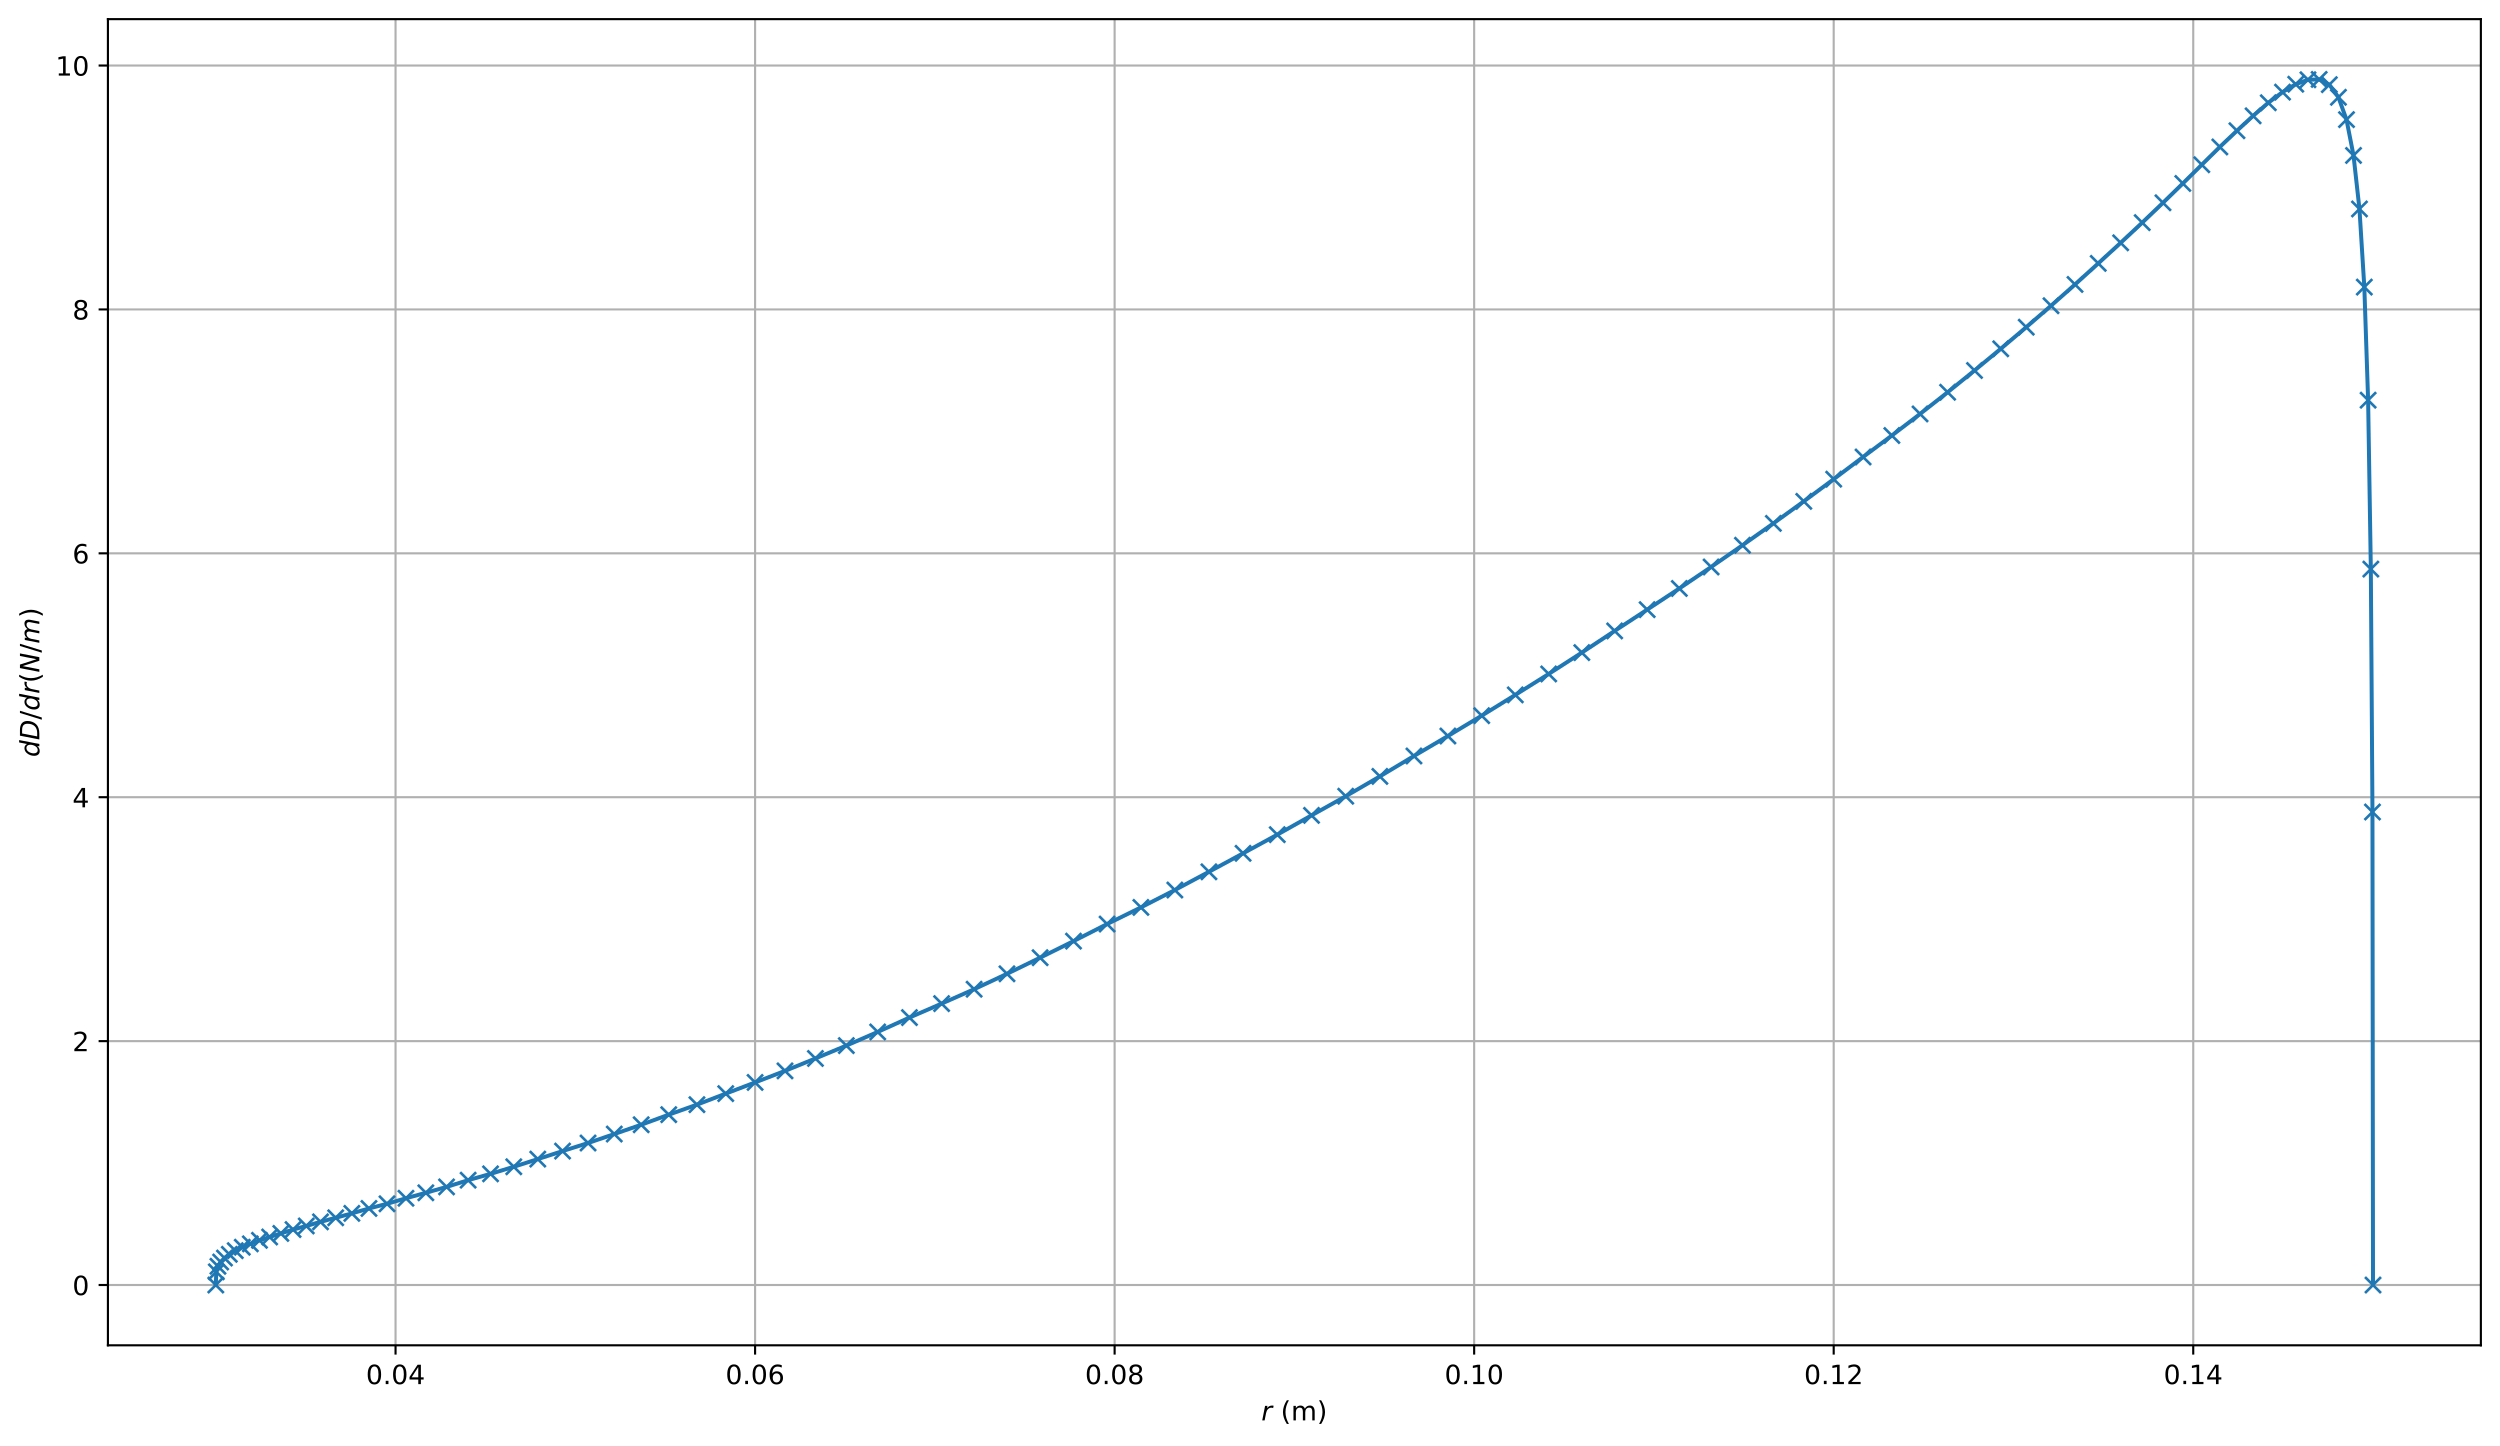
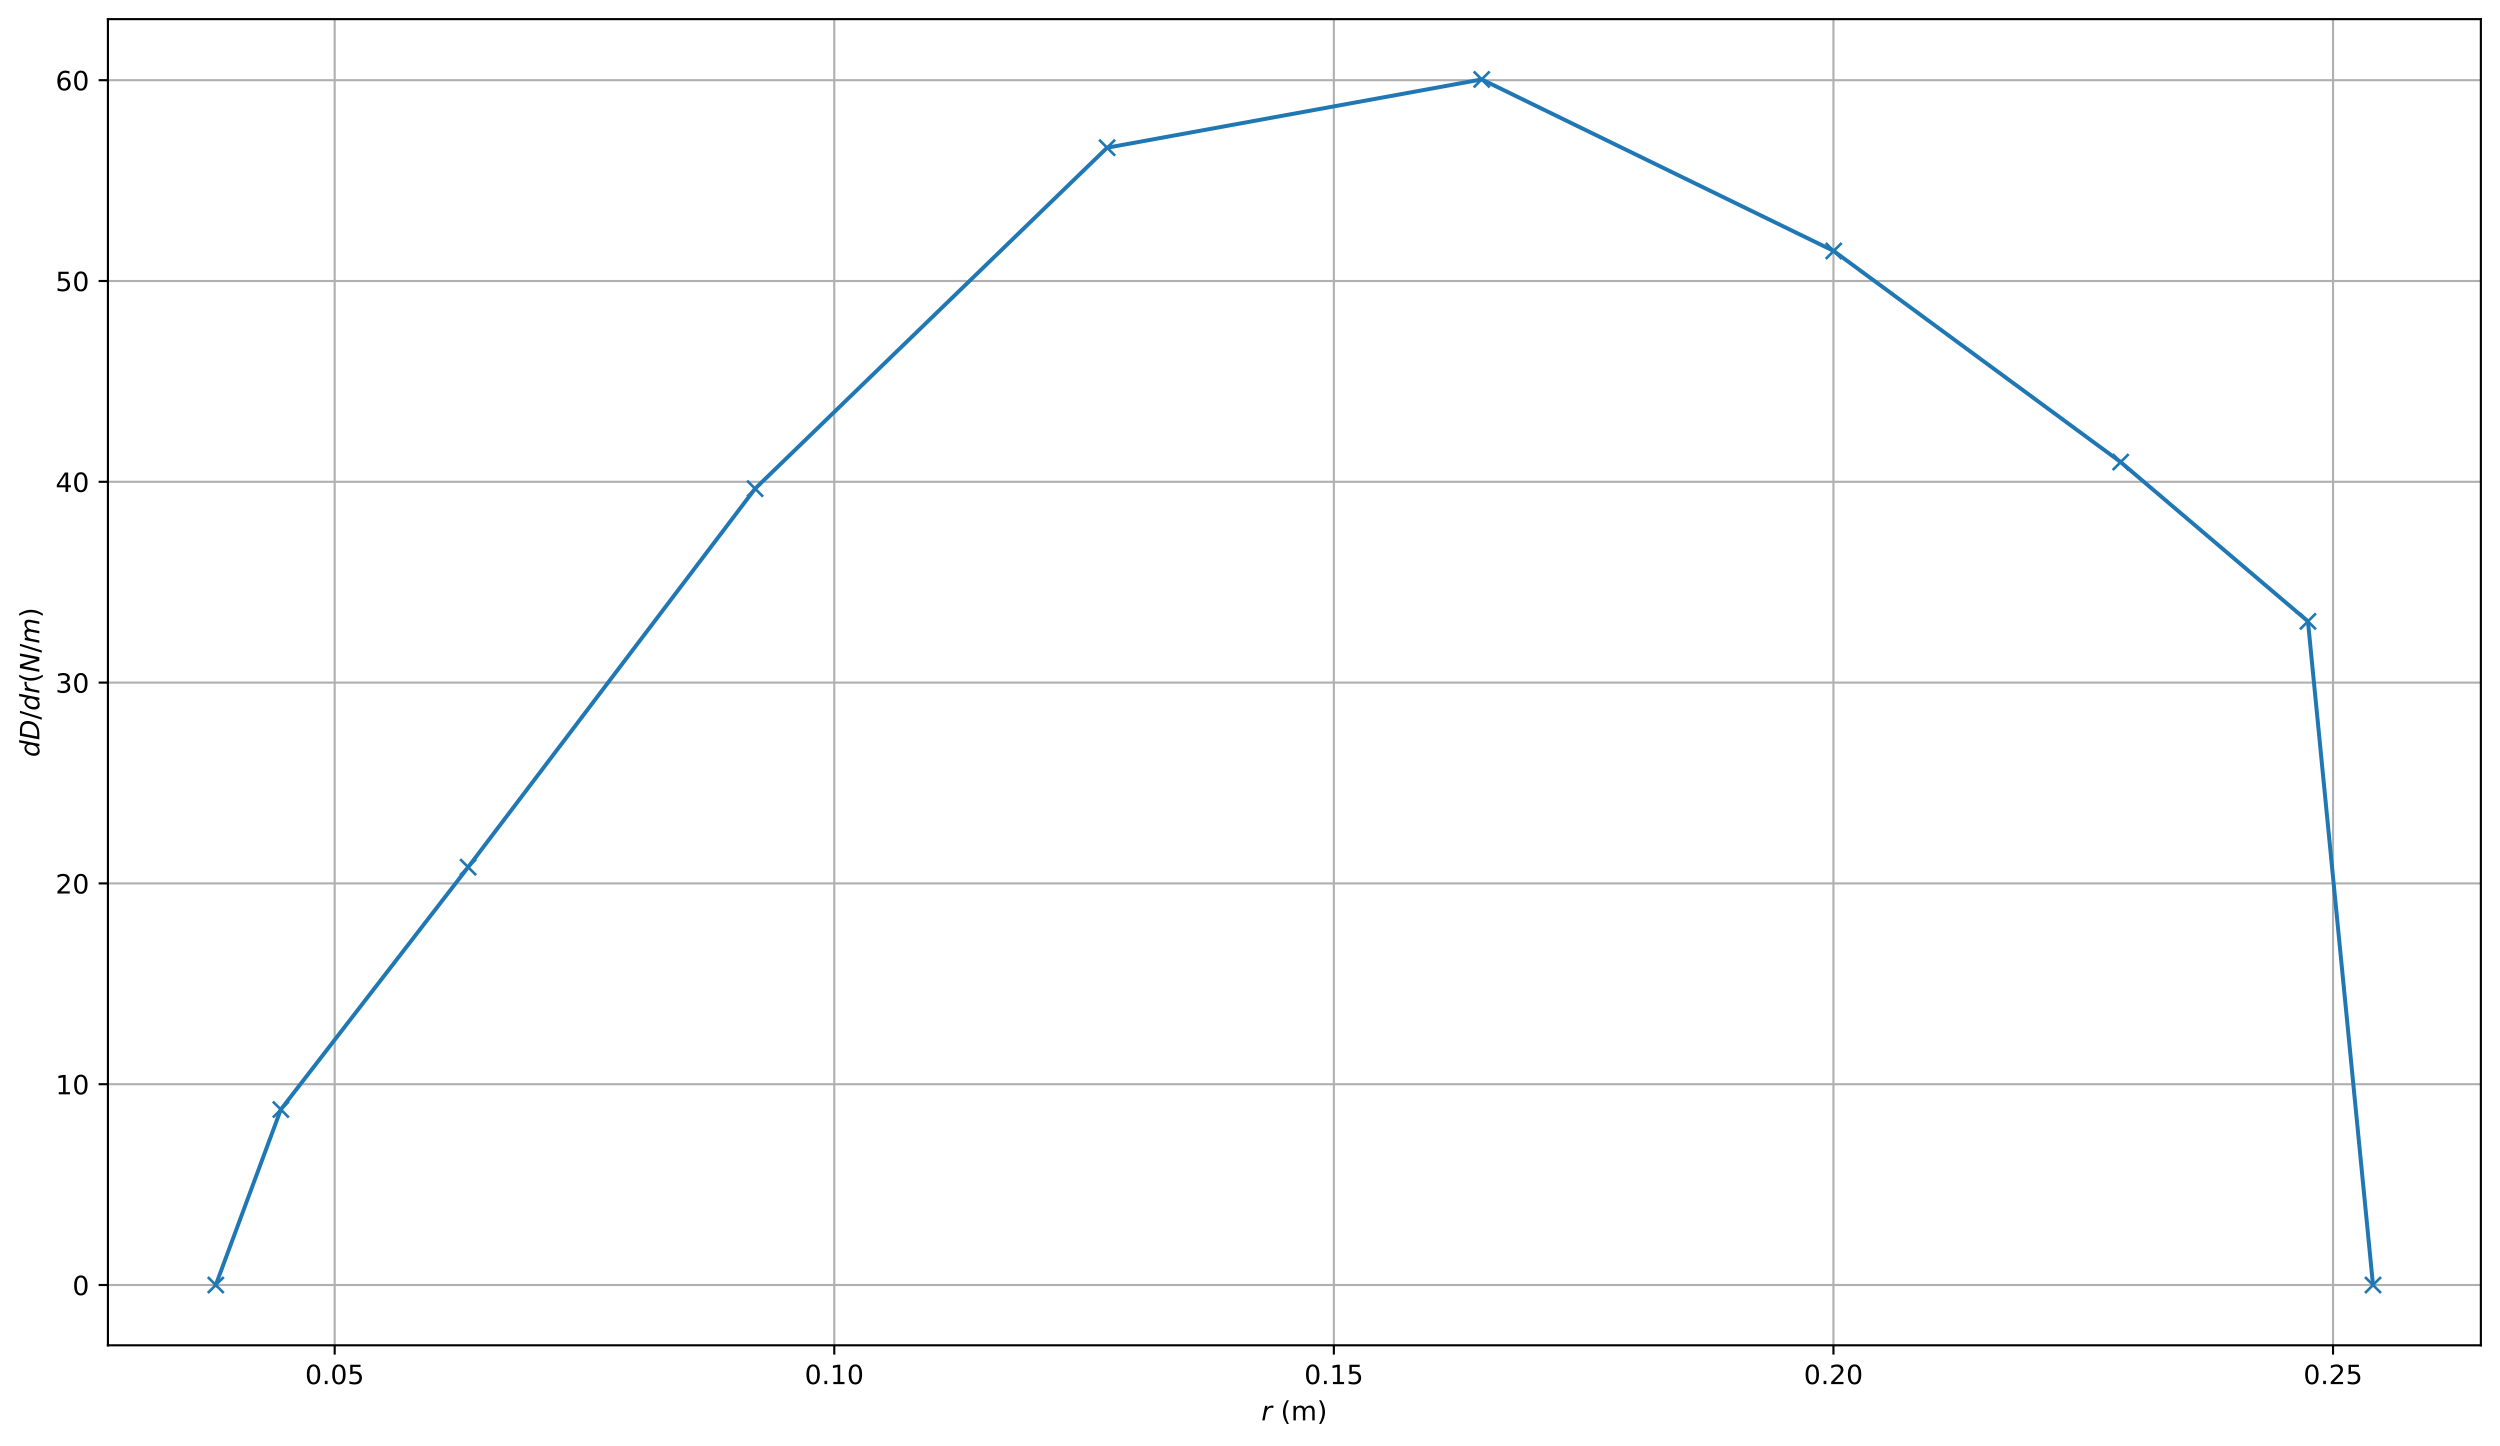
<svg xmlns="http://www.w3.org/2000/svg" xmlns:xlink="http://www.w3.org/1999/xlink" width="940.603pt" height="543.716pt" viewBox="0 0 940.603 543.716" version="1.1">
  <defs>
    <style type="text/css">*{stroke-linejoin: round; stroke-linecap: butt}</style>
  </defs>
  <g id="figure_1">
    <g id="patch_1">
      <path d="M 0 543.716  L 940.603 543.716  L 940.603 0  L 0 0  L 0 543.716  z " style="fill: none" />
    </g>
    <g id="axes_1">
      <g id="patch_2">
        <path d="M 40.603 506.16  L 933.403 506.16  L 933.403 7.2  L 40.603 7.2  L 40.603 506.16  z " style="fill: none" />
      </g>
      <g id="matplotlib.axis_1">
        <g id="xtick_1">
          <g id="line2d_1">
-             <path d="M 148.821 506.16  L 148.821 7.2  " clip-path="url(#p757d3694c4)" style="fill: none; stroke: #b0b0b0; stroke-width: 0.8; stroke-linecap: square" />
+             <path d="M 125.921 506.16  L 125.921 7.2  " clip-path="url(#pfcbaac19d3)" style="fill: none; stroke: #b0b0b0; stroke-width: 0.8; stroke-linecap: square" />
          </g>
          <g id="line2d_2">
            <defs>
-               <path id="m7831585a4a" d="M 0 0  L 0 3.5  " style="stroke: #000000; stroke-width: 0.8" />
+               <path id="m37d154efea" d="M 0 0  L 0 3.5  " style="stroke: #000000; stroke-width: 0.8" />
            </defs>
            <g>
-               <use xlink:href="#m7831585a4a" x="148.821" y="506.16" style="stroke: #000000; stroke-width: 0.8" />
+               <use xlink:href="#m37d154efea" x="125.921" y="506.16" style="stroke: #000000; stroke-width: 0.8" />
            </g>
          </g>
          <g id="text_1">
-             <g transform="translate(137.6885 520.7584) scale(0.1 -0.1)">
+             <g transform="translate(114.788 520.7584) scale(0.1 -0.1)">
              <defs>
                <path id="DejaVuSans-30" d="M 2034 4250  Q 1547 4250 1301 3770  Q 1056 3291 1056 2328  Q 1056 1369 1301 889  Q 1547 409 2034 409  Q 2525 409 2770 889  Q 3016 1369 3016 2328  Q 3016 3291 2770 3770  Q 2525 4250 2034 4250  z M 2034 4750  Q 2819 4750 3233 4129  Q 3647 3509 3647 2328  Q 3647 1150 3233 529  Q 2819 -91 2034 -91  Q 1250 -91 836 529  Q 422 1150 422 2328  Q 422 3509 836 4129  Q 1250 4750 2034 4750  z " transform="scale(0.015625)" />
                <path id="DejaVuSans-2e" d="M 684 794  L 1344 794  L 1344 0  L 684 0  L 684 794  z " transform="scale(0.015625)" />
-                 <path id="DejaVuSans-34" d="M 2419 4116  L 825 1625  L 2419 1625  L 2419 4116  z M 2253 4666  L 3047 4666  L 3047 1625  L 3713 1625  L 3713 1100  L 3047 1100  L 3047 0  L 2419 0  L 2419 1100  L 313 1100  L 313 1709  L 2253 4666  z " transform="scale(0.015625)" />
+                 <path id="DejaVuSans-35" d="M 691 4666  L 3169 4666  L 3169 4134  L 1269 4134  L 1269 2991  Q 1406 3038 1543 3061  Q 1681 3084 1819 3084  Q 2600 3084 3056 2656  Q 3513 2228 3513 1497  Q 3513 744 3044 326  Q 2575 -91 1722 -91  Q 1428 -91 1123 -41  Q 819 9 494 109  L 494 744  Q 775 591 1075 516  Q 1375 441 1709 441  Q 2250 441 2565 725  Q 2881 1009 2881 1497  Q 2881 1984 2565 2268  Q 2250 2553 1709 2553  Q 1456 2553 1204 2497  Q 953 2441 691 2322  L 691 4666  z " transform="scale(0.015625)" />
              </defs>
              <use xlink:href="#DejaVuSans-30" />
              <use xlink:href="#DejaVuSans-2e" transform="translate(63.62305 0)" />
              <use xlink:href="#DejaVuSans-30" transform="translate(95.41016 0)" />
-               <use xlink:href="#DejaVuSans-34" transform="translate(159.0332 0)" />
+               <use xlink:href="#DejaVuSans-35" transform="translate(159.0332 0)" />
            </g>
          </g>
        </g>
        <g id="xtick_2">
          <g id="line2d_3">
-             <path d="M 284.094 506.16  L 284.094 7.2  " clip-path="url(#p757d3694c4)" style="fill: none; stroke: #b0b0b0; stroke-width: 0.8; stroke-linecap: square" />
+             <path d="M 313.887 506.16  L 313.887 7.2  " clip-path="url(#pfcbaac19d3)" style="fill: none; stroke: #b0b0b0; stroke-width: 0.8; stroke-linecap: square" />
          </g>
          <g id="line2d_4">
            <g>
-               <use xlink:href="#m7831585a4a" x="284.094" y="506.16" style="stroke: #000000; stroke-width: 0.8" />
+               <use xlink:href="#m37d154efea" x="313.887" y="506.16" style="stroke: #000000; stroke-width: 0.8" />
            </g>
          </g>
          <g id="text_2">
-             <g transform="translate(272.9612 520.7584) scale(0.1 -0.1)">
-               <defs>
-                 <path id="DejaVuSans-36" d="M 2113 2584  Q 1688 2584 1439 2293  Q 1191 2003 1191 1497  Q 1191 994 1439 701  Q 1688 409 2113 409  Q 2538 409 2786 701  Q 3034 994 3034 1497  Q 3034 2003 2786 2293  Q 2538 2584 2113 2584  z M 3366 4563  L 3366 3988  Q 3128 4100 2886 4159  Q 2644 4219 2406 4219  Q 1781 4219 1451 3797  Q 1122 3375 1075 2522  Q 1259 2794 1537 2939  Q 1816 3084 2150 3084  Q 2853 3084 3261 2657  Q 3669 2231 3669 1497  Q 3669 778 3244 343  Q 2819 -91 2113 -91  Q 1303 -91 875 529  Q 447 1150 447 2328  Q 447 3434 972 4092  Q 1497 4750 2381 4750  Q 2619 4750 2861 4703  Q 3103 4656 3366 4563  z " transform="scale(0.015625)" />
-               </defs>
-               <use xlink:href="#DejaVuSans-30" />
-               <use xlink:href="#DejaVuSans-2e" transform="translate(63.62305 0)" />
-               <use xlink:href="#DejaVuSans-30" transform="translate(95.41016 0)" />
-               <use xlink:href="#DejaVuSans-36" transform="translate(159.0332 0)" />
+             <g transform="translate(302.7538 520.7584) scale(0.1 -0.1)">
+               <defs>
+                 <path id="DejaVuSans-31" d="M 794 531  L 1825 531  L 1825 4091  L 703 3866  L 703 4441  L 1819 4666  L 2450 4666  L 2450 531  L 3481 531  L 3481 0  L 794 0  L 794 531  z " transform="scale(0.015625)" />
+               </defs>
+               <use xlink:href="#DejaVuSans-30" />
+               <use xlink:href="#DejaVuSans-2e" transform="translate(63.62305 0)" />
+               <use xlink:href="#DejaVuSans-31" transform="translate(95.41016 0)" />
+               <use xlink:href="#DejaVuSans-30" transform="translate(159.0332 0)" />
            </g>
          </g>
        </g>
        <g id="xtick_3">
          <g id="line2d_5">
-             <path d="M 419.367 506.16  L 419.367 7.2  " clip-path="url(#p757d3694c4)" style="fill: none; stroke: #b0b0b0; stroke-width: 0.8; stroke-linecap: square" />
+             <path d="M 501.852 506.16  L 501.852 7.2  " clip-path="url(#pfcbaac19d3)" style="fill: none; stroke: #b0b0b0; stroke-width: 0.8; stroke-linecap: square" />
          </g>
          <g id="line2d_6">
            <g>
-               <use xlink:href="#m7831585a4a" x="419.367" y="506.16" style="stroke: #000000; stroke-width: 0.8" />
+               <use xlink:href="#m37d154efea" x="501.852" y="506.16" style="stroke: #000000; stroke-width: 0.8" />
            </g>
          </g>
          <g id="text_3">
-             <g transform="translate(408.2339 520.7584) scale(0.1 -0.1)">
-               <defs>
-                 <path id="DejaVuSans-38" d="M 2034 2216  Q 1584 2216 1326 1975  Q 1069 1734 1069 1313  Q 1069 891 1326 650  Q 1584 409 2034 409  Q 2484 409 2743 651  Q 3003 894 3003 1313  Q 3003 1734 2745 1975  Q 2488 2216 2034 2216  z M 1403 2484  Q 997 2584 770 2862  Q 544 3141 544 3541  Q 544 4100 942 4425  Q 1341 4750 2034 4750  Q 2731 4750 3128 4425  Q 3525 4100 3525 3541  Q 3525 3141 3298 2862  Q 3072 2584 2669 2484  Q 3125 2378 3379 2068  Q 3634 1759 3634 1313  Q 3634 634 3220 271  Q 2806 -91 2034 -91  Q 1263 -91 848 271  Q 434 634 434 1313  Q 434 1759 690 2068  Q 947 2378 1403 2484  z M 1172 3481  Q 1172 3119 1398 2916  Q 1625 2713 2034 2713  Q 2441 2713 2670 2916  Q 2900 3119 2900 3481  Q 2900 3844 2670 4047  Q 2441 4250 2034 4250  Q 1625 4250 1398 4047  Q 1172 3844 1172 3481  z " transform="scale(0.015625)" />
-               </defs>
-               <use xlink:href="#DejaVuSans-30" />
-               <use xlink:href="#DejaVuSans-2e" transform="translate(63.62305 0)" />
-               <use xlink:href="#DejaVuSans-30" transform="translate(95.41016 0)" />
-               <use xlink:href="#DejaVuSans-38" transform="translate(159.0332 0)" />
+             <g transform="translate(490.7196 520.7584) scale(0.1 -0.1)">
+               <use xlink:href="#DejaVuSans-30" />
+               <use xlink:href="#DejaVuSans-2e" transform="translate(63.62305 0)" />
+               <use xlink:href="#DejaVuSans-31" transform="translate(95.41016 0)" />
+               <use xlink:href="#DejaVuSans-35" transform="translate(159.0332 0)" />
            </g>
          </g>
        </g>
        <g id="xtick_4">
          <g id="line2d_7">
-             <path d="M 554.639 506.16  L 554.639 7.2  " clip-path="url(#p757d3694c4)" style="fill: none; stroke: #b0b0b0; stroke-width: 0.8; stroke-linecap: square" />
+             <path d="M 689.818 506.16  L 689.818 7.2  " clip-path="url(#pfcbaac19d3)" style="fill: none; stroke: #b0b0b0; stroke-width: 0.8; stroke-linecap: square" />
          </g>
          <g id="line2d_8">
            <g>
-               <use xlink:href="#m7831585a4a" x="554.639" y="506.16" style="stroke: #000000; stroke-width: 0.8" />
+               <use xlink:href="#m37d154efea" x="689.818" y="506.16" style="stroke: #000000; stroke-width: 0.8" />
            </g>
          </g>
          <g id="text_4">
-             <g transform="translate(543.5067 520.7584) scale(0.1 -0.1)">
-               <defs>
-                 <path id="DejaVuSans-31" d="M 794 531  L 1825 531  L 1825 4091  L 703 3866  L 703 4441  L 1819 4666  L 2450 4666  L 2450 531  L 3481 531  L 3481 0  L 794 0  L 794 531  z " transform="scale(0.015625)" />
-               </defs>
-               <use xlink:href="#DejaVuSans-30" />
-               <use xlink:href="#DejaVuSans-2e" transform="translate(63.62305 0)" />
-               <use xlink:href="#DejaVuSans-31" transform="translate(95.41016 0)" />
+             <g transform="translate(678.6854 520.7584) scale(0.1 -0.1)">
+               <defs>
+                 <path id="DejaVuSans-32" d="M 1228 531  L 3431 531  L 3431 0  L 469 0  L 469 531  Q 828 903 1448 1529  Q 2069 2156 2228 2338  Q 2531 2678 2651 2914  Q 2772 3150 2772 3378  Q 2772 3750 2511 3984  Q 2250 4219 1831 4219  Q 1534 4219 1204 4116  Q 875 4013 500 3803  L 500 4441  Q 881 4594 1212 4672  Q 1544 4750 1819 4750  Q 2544 4750 2975 4387  Q 3406 4025 3406 3419  Q 3406 3131 3298 2873  Q 3191 2616 2906 2266  Q 2828 2175 2409 1742  Q 1991 1309 1228 531  z " transform="scale(0.015625)" />
+               </defs>
+               <use xlink:href="#DejaVuSans-30" />
+               <use xlink:href="#DejaVuSans-2e" transform="translate(63.62305 0)" />
+               <use xlink:href="#DejaVuSans-32" transform="translate(95.41016 0)" />
              <use xlink:href="#DejaVuSans-30" transform="translate(159.0332 0)" />
            </g>
          </g>
        </g>
        <g id="xtick_5">
          <g id="line2d_9">
-             <path d="M 689.912 506.16  L 689.912 7.2  " clip-path="url(#p757d3694c4)" style="fill: none; stroke: #b0b0b0; stroke-width: 0.8; stroke-linecap: square" />
+             <path d="M 877.784 506.16  L 877.784 7.2  " clip-path="url(#pfcbaac19d3)" style="fill: none; stroke: #b0b0b0; stroke-width: 0.8; stroke-linecap: square" />
          </g>
          <g id="line2d_10">
            <g>
-               <use xlink:href="#m7831585a4a" x="689.912" y="506.16" style="stroke: #000000; stroke-width: 0.8" />
+               <use xlink:href="#m37d154efea" x="877.784" y="506.16" style="stroke: #000000; stroke-width: 0.8" />
            </g>
          </g>
          <g id="text_5">
-             <g transform="translate(678.7794 520.7584) scale(0.1 -0.1)">
-               <defs>
-                 <path id="DejaVuSans-32" d="M 1228 531  L 3431 531  L 3431 0  L 469 0  L 469 531  Q 828 903 1448 1529  Q 2069 2156 2228 2338  Q 2531 2678 2651 2914  Q 2772 3150 2772 3378  Q 2772 3750 2511 3984  Q 2250 4219 1831 4219  Q 1534 4219 1204 4116  Q 875 4013 500 3803  L 500 4441  Q 881 4594 1212 4672  Q 1544 4750 1819 4750  Q 2544 4750 2975 4387  Q 3406 4025 3406 3419  Q 3406 3131 3298 2873  Q 3191 2616 2906 2266  Q 2828 2175 2409 1742  Q 1991 1309 1228 531  z " transform="scale(0.015625)" />
-               </defs>
-               <use xlink:href="#DejaVuSans-30" />
-               <use xlink:href="#DejaVuSans-2e" transform="translate(63.62305 0)" />
-               <use xlink:href="#DejaVuSans-31" transform="translate(95.41016 0)" />
-               <use xlink:href="#DejaVuSans-32" transform="translate(159.0332 0)" />
-             </g>
-           </g>
-         </g>
-         <g id="xtick_6">
-           <g id="line2d_11">
-             <path d="M 825.185 506.16  L 825.185 7.2  " clip-path="url(#p757d3694c4)" style="fill: none; stroke: #b0b0b0; stroke-width: 0.8; stroke-linecap: square" />
-           </g>
-           <g id="line2d_12">
-             <g>
-               <use xlink:href="#m7831585a4a" x="825.185" y="506.16" style="stroke: #000000; stroke-width: 0.8" />
-             </g>
-           </g>
-           <g id="text_6">
-             <g transform="translate(814.0521 520.7584) scale(0.1 -0.1)">
-               <use xlink:href="#DejaVuSans-30" />
-               <use xlink:href="#DejaVuSans-2e" transform="translate(63.62305 0)" />
-               <use xlink:href="#DejaVuSans-31" transform="translate(95.41016 0)" />
-               <use xlink:href="#DejaVuSans-34" transform="translate(159.0332 0)" />
-             </g>
-           </g>
-         </g>
-         <g id="text_7">
+             <g transform="translate(866.6512 520.7584) scale(0.1 -0.1)">
+               <use xlink:href="#DejaVuSans-30" />
+               <use xlink:href="#DejaVuSans-2e" transform="translate(63.62305 0)" />
+               <use xlink:href="#DejaVuSans-32" transform="translate(95.41016 0)" />
+               <use xlink:href="#DejaVuSans-35" transform="translate(159.0332 0)" />
+             </g>
+           </g>
+         </g>
+         <g id="text_6">
          <g transform="translate(474.5531 534.4366) scale(0.1 -0.1)">
            <defs>
              <path id="DejaVuSans-Oblique-72" d="M 2853 2969  Q 2766 3016 2653 3041  Q 2541 3066 2413 3066  Q 1953 3066 1609 2717  Q 1266 2369 1153 1784  L 800 0  L 225 0  L 909 3500  L 1484 3500  L 1375 2956  Q 1603 3259 1920 3421  Q 2238 3584 2597 3584  Q 2691 3584 2781 3573  Q 2872 3563 2963 3538  L 2853 2969  z " transform="scale(0.015625)" />
              <path id="DejaVuSans-20" transform="scale(0.015625)" />
              <path id="DejaVuSans-28" d="M 1984 4856  Q 1566 4138 1362 3434  Q 1159 2731 1159 2009  Q 1159 1288 1364 580  Q 1569 -128 1984 -844  L 1484 -844  Q 1016 -109 783 600  Q 550 1309 550 2009  Q 550 2706 781 3412  Q 1013 4119 1484 4856  L 1984 4856  z " transform="scale(0.015625)" />
              <path id="DejaVuSans-6d" d="M 3328 2828  Q 3544 3216 3844 3400  Q 4144 3584 4550 3584  Q 5097 3584 5394 3201  Q 5691 2819 5691 2113  L 5691 0  L 5113 0  L 5113 2094  Q 5113 2597 4934 2840  Q 4756 3084 4391 3084  Q 3944 3084 3684 2787  Q 3425 2491 3425 1978  L 3425 0  L 2847 0  L 2847 2094  Q 2847 2600 2669 2842  Q 2491 3084 2119 3084  Q 1678 3084 1418 2786  Q 1159 2488 1159 1978  L 1159 0  L 581 0  L 581 3500  L 1159 3500  L 1159 2956  Q 1356 3278 1631 3431  Q 1906 3584 2284 3584  Q 2666 3584 2933 3390  Q 3200 3197 3328 2828  z " transform="scale(0.015625)" />
              <path id="DejaVuSans-29" d="M 513 4856  L 1013 4856  Q 1481 4119 1714 3412  Q 1947 2706 1947 2009  Q 1947 1309 1714 600  Q 1481 -109 1013 -844  L 513 -844  Q 928 -128 1133 580  Q 1338 1288 1338 2009  Q 1338 2731 1133 3434  Q 928 4138 513 4856  z " transform="scale(0.015625)" />
            </defs>
            <use xlink:href="#DejaVuSans-Oblique-72" transform="translate(0 0.125)" />
            <use xlink:href="#DejaVuSans-20" transform="translate(41.11328 0.125)" />
            <use xlink:href="#DejaVuSans-28" transform="translate(72.90039 0.125)" />
            <use xlink:href="#DejaVuSans-6d" transform="translate(111.9141 0.125)" />
            <use xlink:href="#DejaVuSans-29" transform="translate(209.3262 0.125)" />
          </g>
        </g>
      </g>
      <g id="matplotlib.axis_2">
        <g id="ytick_1">
+           <g id="line2d_11">
+             <path d="M 40.603 483.48  L 933.403 483.48  " clip-path="url(#pfcbaac19d3)" style="fill: none; stroke: #b0b0b0; stroke-width: 0.8; stroke-linecap: square" />
+           </g>
+           <g id="line2d_12">
+             <defs>
+               <path id="mb528819c06" d="M 0 0  L -3.5 0  " style="stroke: #000000; stroke-width: 0.8" />
+             </defs>
+             <g>
+               <use xlink:href="#mb528819c06" x="40.603" y="483.48" style="stroke: #000000; stroke-width: 0.8" />
+             </g>
+           </g>
+           <g id="text_7">
+             <g transform="translate(27.24063 487.2792) scale(0.1 -0.1)">
+               <use xlink:href="#DejaVuSans-30" />
+             </g>
+           </g>
+         </g>
+         <g id="ytick_2">
          <g id="line2d_13">
-             <path d="M 40.603 483.48  L 933.403 483.48  " clip-path="url(#p757d3694c4)" style="fill: none; stroke: #b0b0b0; stroke-width: 0.8; stroke-linecap: square" />
+             <path d="M 40.603 407.93  L 933.403 407.93  " clip-path="url(#pfcbaac19d3)" style="fill: none; stroke: #b0b0b0; stroke-width: 0.8; stroke-linecap: square" />
          </g>
          <g id="line2d_14">
-             <defs>
-               <path id="m4b1f60dbb8" d="M 0 0  L -3.5 0  " style="stroke: #000000; stroke-width: 0.8" />
-             </defs>
-             <g>
-               <use xlink:href="#m4b1f60dbb8" x="40.603" y="483.48" style="stroke: #000000; stroke-width: 0.8" />
+             <g>
+               <use xlink:href="#mb528819c06" x="40.603" y="407.93" style="stroke: #000000; stroke-width: 0.8" />
            </g>
          </g>
          <g id="text_8">
-             <g transform="translate(27.24063 487.2792) scale(0.1 -0.1)">
-               <use xlink:href="#DejaVuSans-30" />
-             </g>
-           </g>
-         </g>
-         <g id="ytick_2">
+             <g transform="translate(20.87813 411.7291) scale(0.1 -0.1)">
+               <use xlink:href="#DejaVuSans-31" />
+               <use xlink:href="#DejaVuSans-30" transform="translate(63.62305 0)" />
+             </g>
+           </g>
+         </g>
+         <g id="ytick_3">
          <g id="line2d_15">
-             <path d="M 40.603 391.715  L 933.403 391.715  " clip-path="url(#p757d3694c4)" style="fill: none; stroke: #b0b0b0; stroke-width: 0.8; stroke-linecap: square" />
+             <path d="M 40.603 332.38  L 933.403 332.38  " clip-path="url(#pfcbaac19d3)" style="fill: none; stroke: #b0b0b0; stroke-width: 0.8; stroke-linecap: square" />
          </g>
          <g id="line2d_16">
            <g>
-               <use xlink:href="#m4b1f60dbb8" x="40.603" y="391.715" style="stroke: #000000; stroke-width: 0.8" />
+               <use xlink:href="#mb528819c06" x="40.603" y="332.38" style="stroke: #000000; stroke-width: 0.8" />
            </g>
          </g>
          <g id="text_9">
-             <g transform="translate(27.24063 395.5145) scale(0.1 -0.1)">
+             <g transform="translate(20.87813 336.179) scale(0.1 -0.1)">
              <use xlink:href="#DejaVuSans-32" />
-             </g>
-           </g>
-         </g>
-         <g id="ytick_3">
+               <use xlink:href="#DejaVuSans-30" transform="translate(63.62305 0)" />
+             </g>
+           </g>
+         </g>
+         <g id="ytick_4">
          <g id="line2d_17">
-             <path d="M 40.603 299.95  L 933.403 299.95  " clip-path="url(#p757d3694c4)" style="fill: none; stroke: #b0b0b0; stroke-width: 0.8; stroke-linecap: square" />
+             <path d="M 40.603 256.83  L 933.403 256.83  " clip-path="url(#pfcbaac19d3)" style="fill: none; stroke: #b0b0b0; stroke-width: 0.8; stroke-linecap: square" />
          </g>
          <g id="line2d_18">
            <g>
-               <use xlink:href="#m4b1f60dbb8" x="40.603" y="299.95" style="stroke: #000000; stroke-width: 0.8" />
+               <use xlink:href="#mb528819c06" x="40.603" y="256.83" style="stroke: #000000; stroke-width: 0.8" />
            </g>
          </g>
          <g id="text_10">
-             <g transform="translate(27.24063 303.7497) scale(0.1 -0.1)">
+             <g transform="translate(20.87813 260.6288) scale(0.1 -0.1)">
+               <defs>
+                 <path id="DejaVuSans-33" d="M 2597 2516  Q 3050 2419 3304 2112  Q 3559 1806 3559 1356  Q 3559 666 3084 287  Q 2609 -91 1734 -91  Q 1441 -91 1130 -33  Q 819 25 488 141  L 488 750  Q 750 597 1062 519  Q 1375 441 1716 441  Q 2309 441 2620 675  Q 2931 909 2931 1356  Q 2931 1769 2642 2001  Q 2353 2234 1838 2234  L 1294 2234  L 1294 2753  L 1863 2753  Q 2328 2753 2575 2939  Q 2822 3125 2822 3475  Q 2822 3834 2567 4026  Q 2313 4219 1838 4219  Q 1578 4219 1281 4162  Q 984 4106 628 3988  L 628 4550  Q 988 4650 1302 4700  Q 1616 4750 1894 4750  Q 2613 4750 3031 4423  Q 3450 4097 3450 3541  Q 3450 3153 3228 2886  Q 3006 2619 2597 2516  z " transform="scale(0.015625)" />
+               </defs>
+               <use xlink:href="#DejaVuSans-33" />
+               <use xlink:href="#DejaVuSans-30" transform="translate(63.62305 0)" />
+             </g>
+           </g>
+         </g>
+         <g id="ytick_5">
+           <g id="line2d_19">
+             <path d="M 40.603 181.279  L 933.403 181.279  " clip-path="url(#pfcbaac19d3)" style="fill: none; stroke: #b0b0b0; stroke-width: 0.8; stroke-linecap: square" />
+           </g>
+           <g id="line2d_20">
+             <g>
+               <use xlink:href="#mb528819c06" x="40.603" y="181.279" style="stroke: #000000; stroke-width: 0.8" />
+             </g>
+           </g>
+           <g id="text_11">
+             <g transform="translate(20.87813 185.0787) scale(0.1 -0.1)">
+               <defs>
+                 <path id="DejaVuSans-34" d="M 2419 4116  L 825 1625  L 2419 1625  L 2419 4116  z M 2253 4666  L 3047 4666  L 3047 1625  L 3713 1625  L 3713 1100  L 3047 1100  L 3047 0  L 2419 0  L 2419 1100  L 313 1100  L 313 1709  L 2253 4666  z " transform="scale(0.015625)" />
+               </defs>
              <use xlink:href="#DejaVuSans-34" />
-             </g>
-           </g>
-         </g>
-         <g id="ytick_4">
-           <g id="line2d_19">
-             <path d="M 40.603 208.186  L 933.403 208.186  " clip-path="url(#p757d3694c4)" style="fill: none; stroke: #b0b0b0; stroke-width: 0.8; stroke-linecap: square" />
-           </g>
-           <g id="line2d_20">
-             <g>
-               <use xlink:href="#m4b1f60dbb8" x="40.603" y="208.186" style="stroke: #000000; stroke-width: 0.8" />
-             </g>
-           </g>
-           <g id="text_11">
-             <g transform="translate(27.24063 211.9849) scale(0.1 -0.1)">
+               <use xlink:href="#DejaVuSans-30" transform="translate(63.62305 0)" />
+             </g>
+           </g>
+         </g>
+         <g id="ytick_6">
+           <g id="line2d_21">
+             <path d="M 40.603 105.729  L 933.403 105.729  " clip-path="url(#pfcbaac19d3)" style="fill: none; stroke: #b0b0b0; stroke-width: 0.8; stroke-linecap: square" />
+           </g>
+           <g id="line2d_22">
+             <g>
+               <use xlink:href="#mb528819c06" x="40.603" y="105.729" style="stroke: #000000; stroke-width: 0.8" />
+             </g>
+           </g>
+           <g id="text_12">
+             <g transform="translate(20.87813 109.5286) scale(0.1 -0.1)">
+               <use xlink:href="#DejaVuSans-35" />
+               <use xlink:href="#DejaVuSans-30" transform="translate(63.62305 0)" />
+             </g>
+           </g>
+         </g>
+         <g id="ytick_7">
+           <g id="line2d_23">
+             <path d="M 40.603 30.179  L 933.403 30.179  " clip-path="url(#pfcbaac19d3)" style="fill: none; stroke: #b0b0b0; stroke-width: 0.8; stroke-linecap: square" />
+           </g>
+           <g id="line2d_24">
+             <g>
+               <use xlink:href="#mb528819c06" x="40.603" y="30.179" style="stroke: #000000; stroke-width: 0.8" />
+             </g>
+           </g>
+           <g id="text_13">
+             <g transform="translate(20.87813 33.97847) scale(0.1 -0.1)">
+               <defs>
+                 <path id="DejaVuSans-36" d="M 2113 2584  Q 1688 2584 1439 2293  Q 1191 2003 1191 1497  Q 1191 994 1439 701  Q 1688 409 2113 409  Q 2538 409 2786 701  Q 3034 994 3034 1497  Q 3034 2003 2786 2293  Q 2538 2584 2113 2584  z M 3366 4563  L 3366 3988  Q 3128 4100 2886 4159  Q 2644 4219 2406 4219  Q 1781 4219 1451 3797  Q 1122 3375 1075 2522  Q 1259 2794 1537 2939  Q 1816 3084 2150 3084  Q 2853 3084 3261 2657  Q 3669 2231 3669 1497  Q 3669 778 3244 343  Q 2819 -91 2113 -91  Q 1303 -91 875 529  Q 447 1150 447 2328  Q 447 3434 972 4092  Q 1497 4750 2381 4750  Q 2619 4750 2861 4703  Q 3103 4656 3366 4563  z " transform="scale(0.015625)" />
+               </defs>
              <use xlink:href="#DejaVuSans-36" />
-             </g>
-           </g>
-         </g>
-         <g id="ytick_5">
-           <g id="line2d_21">
-             <path d="M 40.603 116.421  L 933.403 116.421  " clip-path="url(#p757d3694c4)" style="fill: none; stroke: #b0b0b0; stroke-width: 0.8; stroke-linecap: square" />
-           </g>
-           <g id="line2d_22">
-             <g>
-               <use xlink:href="#m4b1f60dbb8" x="40.603" y="116.421" style="stroke: #000000; stroke-width: 0.8" />
-             </g>
-           </g>
-           <g id="text_12">
-             <g transform="translate(27.24063 120.2201) scale(0.1 -0.1)">
-               <use xlink:href="#DejaVuSans-38" />
-             </g>
-           </g>
-         </g>
-         <g id="ytick_6">
-           <g id="line2d_23">
-             <path d="M 40.603 24.656  L 933.403 24.656  " clip-path="url(#p757d3694c4)" style="fill: none; stroke: #b0b0b0; stroke-width: 0.8; stroke-linecap: square" />
-           </g>
-           <g id="line2d_24">
-             <g>
-               <use xlink:href="#m4b1f60dbb8" x="40.603" y="24.656" style="stroke: #000000; stroke-width: 0.8" />
-             </g>
-           </g>
-           <g id="text_13">
-             <g transform="translate(20.87813 28.45538) scale(0.1 -0.1)">
-               <use xlink:href="#DejaVuSans-31" />
              <use xlink:href="#DejaVuSans-30" transform="translate(63.62305 0)" />
            </g>
          </g>
        </g>
        <g id="text_14">
          <g transform="translate(14.79844 284.83) rotate(-90) scale(0.1 -0.1)">
            <defs>
              <path id="DejaVuSans-Oblique-64" d="M 2675 525  Q 2444 222 2128 65  Q 1813 -91 1428 -91  Q 903 -91 598 267  Q 294 625 294 1247  Q 294 1766 478 2236  Q 663 2706 1013 3078  Q 1244 3325 1534 3454  Q 1825 3584 2144 3584  Q 2481 3584 2739 3421  Q 2997 3259 3138 2956  L 3513 4863  L 4091 4863  L 3144 0  L 2566 0  L 2675 525  z M 891 1350  Q 891 897 1095 644  Q 1300 391 1663 391  Q 1931 391 2161 520  Q 2391 650 2566 903  Q 2750 1166 2856 1509  Q 2963 1853 2963 2188  Q 2963 2622 2758 2865  Q 2553 3109 2194 3109  Q 1922 3109 1687 2981  Q 1453 2853 1288 2613  Q 1106 2353 998 2009  Q 891 1666 891 1350  z " transform="scale(0.015625)" />
              <path id="DejaVuSans-Oblique-44" d="M 1081 4666  L 2438 4666  Q 3519 4666 4070 4208  Q 4622 3750 4622 2847  Q 4622 2250 4412 1698  Q 4203 1147 3834 769  Q 3463 381 2891 190  Q 2319 0 1538 0  L 172 0  L 1081 4666  z M 1613 4147  L 909 519  L 1734 519  Q 2794 519 3375 1128  Q 3956 1738 3956 2847  Q 3956 3519 3581 3833  Q 3206 4147 2406 4147  L 1613 4147  z " transform="scale(0.015625)" />
              <path id="DejaVuSans-2f" d="M 1625 4666  L 2156 4666  L 531 -594  L 0 -594  L 1625 4666  z " transform="scale(0.015625)" />
              <path id="DejaVuSans-Oblique-4e" d="M 1081 4666  L 1931 4666  L 3219 666  L 4000 4666  L 4616 4666  L 3706 0  L 2853 0  L 1569 4025  L 788 0  L 172 0  L 1081 4666  z " transform="scale(0.015625)" />
              <path id="DejaVuSans-Oblique-6d" d="M 5747 2113  L 5338 0  L 4763 0  L 5166 2094  Q 5191 2228 5203 2325  Q 5216 2422 5216 2491  Q 5216 2772 5059 2928  Q 4903 3084 4622 3084  Q 4203 3084 3875 2770  Q 3547 2456 3450 1953  L 3066 0  L 2491 0  L 2900 2094  Q 2925 2209 2937 2307  Q 2950 2406 2950 2484  Q 2950 2769 2794 2926  Q 2638 3084 2363 3084  Q 1938 3084 1609 2770  Q 1281 2456 1184 1953  L 800 0  L 225 0  L 909 3500  L 1484 3500  L 1375 2956  Q 1609 3263 1923 3423  Q 2238 3584 2597 3584  Q 2978 3584 3223 3384  Q 3469 3184 3519 2828  Q 3781 3197 4126 3390  Q 4472 3584 4856 3584  Q 5306 3584 5551 3325  Q 5797 3066 5797 2591  Q 5797 2488 5784 2364  Q 5772 2241 5747 2113  z " transform="scale(0.015625)" />
            </defs>
            <use xlink:href="#DejaVuSans-Oblique-64" transform="translate(0 0.015625)" />
            <use xlink:href="#DejaVuSans-Oblique-44" transform="translate(63.47656 0.015625)" />
            <use xlink:href="#DejaVuSans-2f" transform="translate(140.4785 0.015625)" />
            <use xlink:href="#DejaVuSans-Oblique-64" transform="translate(174.1699 0.015625)" />
            <use xlink:href="#DejaVuSans-Oblique-72" transform="translate(237.6465 0.015625)" />
            <use xlink:href="#DejaVuSans-28" transform="translate(278.7598 0.015625)" />
            <use xlink:href="#DejaVuSans-Oblique-4e" transform="translate(317.7734 0.015625)" />
            <use xlink:href="#DejaVuSans-2f" transform="translate(392.5781 0.015625)" />
            <use xlink:href="#DejaVuSans-Oblique-6d" transform="translate(426.2695 0.015625)" />
            <use xlink:href="#DejaVuSans-29" transform="translate(523.6816 0.015625)" />
          </g>
        </g>
      </g>
      <g id="line2d_25">
-         <path d="M 81.185 483.48  L 81.389 478.516  L 82.002 476.434  L 83.023 474.822  L 84.45 473.329  L 86.282 471.928  L 88.519 470.556  L 91.156 469.257  L 94.192 467.99  L 97.623 466.665  L 101.447 465.406  L 105.659 464.069  L 110.255 462.611  L 115.23 461.258  L 120.579 459.711  L 126.298 458.178  L 132.379 456.52  L 138.818 454.669  L 145.607 452.92  L 152.74 450.831  L 160.21 448.781  L 168.008 446.563  L 176.128 444.029  L 184.561 441.653  L 193.299 438.99  L 202.332 436.101  L 211.652 433.088  L 221.249 430.049  L 231.113 426.677  L 241.236 423.179  L 251.605 419.385  L 262.212 415.622  L 273.045 411.468  L 284.094 407.256  L 295.347 402.912  L 306.793 398.238  L 318.42 393.396  L 330.217 388.263  L 342.172 382.854  L 354.273 377.597  L 366.507 372.183  L 378.863 366.389  L 391.328 360.325  L 403.889 354.094  L 416.534 347.668  L 429.249 341.404  L 442.023 334.865  L 454.842 328.014  L 467.694 321.057  L 480.564 314.032  L 493.442 306.781  L 506.313 299.574  L 519.164 292.112  L 531.983 284.434  L 544.757 276.92  L 557.473 269.264  L 570.117 261.446  L 582.678 253.57  L 595.143 245.54  L 607.499 237.38  L 619.733 229.371  L 631.834 221.404  L 643.789 213.326  L 655.586 205.153  L 667.213 196.923  L 678.659 188.633  L 689.912 180.283  L 700.961 171.94  L 711.794 163.862  L 722.401 155.742  L 732.771 147.585  L 742.893 139.395  L 752.758 131.229  L 762.355 123.103  L 771.674 115.032  L 780.708 107.024  L 789.445 99.097  L 797.878 91.355  L 805.998 83.761  L 813.796 76.298  L 821.266 69.028  L 828.399 61.983  L 835.188 55.291  L 841.627 49.186  L 847.709 43.585  L 853.427 38.661  L 858.777 34.661  L 863.752 31.693  L 868.347 30.006  L 872.559 29.88  L 876.383 31.848  L 879.814 36.61  L 882.85 45.002  L 885.488 58.483  L 887.724 78.621  L 889.556 108.013  L 890.984 150.562  L 892.004 214.112  L 892.617 305.506  L 892.821 483.48  " clip-path="url(#p757d3694c4)" style="fill: none; stroke: #1f77b4; stroke-width: 1.5; stroke-linecap: square" />
+         <path d="M 81.185 483.48  L 105.659 417.45  L 176.128 326.26  L 284.094 183.864  L 416.534 55.571  L 557.473 29.88  L 689.912 94.427  L 797.878 173.856  L 868.347 233.78  L 892.821 483.48  " clip-path="url(#pfcbaac19d3)" style="fill: none; stroke: #1f77b4; stroke-width: 1.5; stroke-linecap: square" />
        <defs>
-           <path id="m5d6e1cb13d" d="M -3 3  L 3 -3  M -3 -3  L 3 3  " style="stroke: #1f77b4" />
+           <path id="m0d8c4444c6" d="M -3 3  L 3 -3  M -3 -3  L 3 3  " style="stroke: #1f77b4" />
        </defs>
-         <g clip-path="url(#p757d3694c4)">
-           <use xlink:href="#m5d6e1cb13d" x="81.185" y="483.48" style="fill: #1f77b4; stroke: #1f77b4" />
-           <use xlink:href="#m5d6e1cb13d" x="81.389" y="478.516" style="fill: #1f77b4; stroke: #1f77b4" />
-           <use xlink:href="#m5d6e1cb13d" x="82.002" y="476.434" style="fill: #1f77b4; stroke: #1f77b4" />
-           <use xlink:href="#m5d6e1cb13d" x="83.023" y="474.822" style="fill: #1f77b4; stroke: #1f77b4" />
-           <use xlink:href="#m5d6e1cb13d" x="84.45" y="473.329" style="fill: #1f77b4; stroke: #1f77b4" />
-           <use xlink:href="#m5d6e1cb13d" x="86.282" y="471.928" style="fill: #1f77b4; stroke: #1f77b4" />
-           <use xlink:href="#m5d6e1cb13d" x="88.519" y="470.556" style="fill: #1f77b4; stroke: #1f77b4" />
-           <use xlink:href="#m5d6e1cb13d" x="91.156" y="469.257" style="fill: #1f77b4; stroke: #1f77b4" />
-           <use xlink:href="#m5d6e1cb13d" x="94.192" y="467.99" style="fill: #1f77b4; stroke: #1f77b4" />
-           <use xlink:href="#m5d6e1cb13d" x="97.623" y="466.665" style="fill: #1f77b4; stroke: #1f77b4" />
-           <use xlink:href="#m5d6e1cb13d" x="101.447" y="465.406" style="fill: #1f77b4; stroke: #1f77b4" />
-           <use xlink:href="#m5d6e1cb13d" x="105.659" y="464.069" style="fill: #1f77b4; stroke: #1f77b4" />
-           <use xlink:href="#m5d6e1cb13d" x="110.255" y="462.611" style="fill: #1f77b4; stroke: #1f77b4" />
-           <use xlink:href="#m5d6e1cb13d" x="115.23" y="461.258" style="fill: #1f77b4; stroke: #1f77b4" />
-           <use xlink:href="#m5d6e1cb13d" x="120.579" y="459.711" style="fill: #1f77b4; stroke: #1f77b4" />
-           <use xlink:href="#m5d6e1cb13d" x="126.298" y="458.178" style="fill: #1f77b4; stroke: #1f77b4" />
-           <use xlink:href="#m5d6e1cb13d" x="132.379" y="456.52" style="fill: #1f77b4; stroke: #1f77b4" />
-           <use xlink:href="#m5d6e1cb13d" x="138.818" y="454.669" style="fill: #1f77b4; stroke: #1f77b4" />
-           <use xlink:href="#m5d6e1cb13d" x="145.607" y="452.92" style="fill: #1f77b4; stroke: #1f77b4" />
-           <use xlink:href="#m5d6e1cb13d" x="152.74" y="450.831" style="fill: #1f77b4; stroke: #1f77b4" />
-           <use xlink:href="#m5d6e1cb13d" x="160.21" y="448.781" style="fill: #1f77b4; stroke: #1f77b4" />
-           <use xlink:href="#m5d6e1cb13d" x="168.008" y="446.563" style="fill: #1f77b4; stroke: #1f77b4" />
-           <use xlink:href="#m5d6e1cb13d" x="176.128" y="444.029" style="fill: #1f77b4; stroke: #1f77b4" />
-           <use xlink:href="#m5d6e1cb13d" x="184.561" y="441.653" style="fill: #1f77b4; stroke: #1f77b4" />
-           <use xlink:href="#m5d6e1cb13d" x="193.299" y="438.99" style="fill: #1f77b4; stroke: #1f77b4" />
-           <use xlink:href="#m5d6e1cb13d" x="202.332" y="436.101" style="fill: #1f77b4; stroke: #1f77b4" />
-           <use xlink:href="#m5d6e1cb13d" x="211.652" y="433.088" style="fill: #1f77b4; stroke: #1f77b4" />
-           <use xlink:href="#m5d6e1cb13d" x="221.249" y="430.049" style="fill: #1f77b4; stroke: #1f77b4" />
-           <use xlink:href="#m5d6e1cb13d" x="231.113" y="426.677" style="fill: #1f77b4; stroke: #1f77b4" />
-           <use xlink:href="#m5d6e1cb13d" x="241.236" y="423.179" style="fill: #1f77b4; stroke: #1f77b4" />
-           <use xlink:href="#m5d6e1cb13d" x="251.605" y="419.385" style="fill: #1f77b4; stroke: #1f77b4" />
-           <use xlink:href="#m5d6e1cb13d" x="262.212" y="415.622" style="fill: #1f77b4; stroke: #1f77b4" />
-           <use xlink:href="#m5d6e1cb13d" x="273.045" y="411.468" style="fill: #1f77b4; stroke: #1f77b4" />
-           <use xlink:href="#m5d6e1cb13d" x="284.094" y="407.256" style="fill: #1f77b4; stroke: #1f77b4" />
-           <use xlink:href="#m5d6e1cb13d" x="295.347" y="402.912" style="fill: #1f77b4; stroke: #1f77b4" />
-           <use xlink:href="#m5d6e1cb13d" x="306.793" y="398.238" style="fill: #1f77b4; stroke: #1f77b4" />
-           <use xlink:href="#m5d6e1cb13d" x="318.42" y="393.396" style="fill: #1f77b4; stroke: #1f77b4" />
-           <use xlink:href="#m5d6e1cb13d" x="330.217" y="388.263" style="fill: #1f77b4; stroke: #1f77b4" />
-           <use xlink:href="#m5d6e1cb13d" x="342.172" y="382.854" style="fill: #1f77b4; stroke: #1f77b4" />
-           <use xlink:href="#m5d6e1cb13d" x="354.273" y="377.597" style="fill: #1f77b4; stroke: #1f77b4" />
-           <use xlink:href="#m5d6e1cb13d" x="366.507" y="372.183" style="fill: #1f77b4; stroke: #1f77b4" />
-           <use xlink:href="#m5d6e1cb13d" x="378.863" y="366.389" style="fill: #1f77b4; stroke: #1f77b4" />
-           <use xlink:href="#m5d6e1cb13d" x="391.328" y="360.325" style="fill: #1f77b4; stroke: #1f77b4" />
-           <use xlink:href="#m5d6e1cb13d" x="403.889" y="354.094" style="fill: #1f77b4; stroke: #1f77b4" />
-           <use xlink:href="#m5d6e1cb13d" x="416.534" y="347.668" style="fill: #1f77b4; stroke: #1f77b4" />
-           <use xlink:href="#m5d6e1cb13d" x="429.249" y="341.404" style="fill: #1f77b4; stroke: #1f77b4" />
-           <use xlink:href="#m5d6e1cb13d" x="442.023" y="334.865" style="fill: #1f77b4; stroke: #1f77b4" />
-           <use xlink:href="#m5d6e1cb13d" x="454.842" y="328.014" style="fill: #1f77b4; stroke: #1f77b4" />
-           <use xlink:href="#m5d6e1cb13d" x="467.694" y="321.057" style="fill: #1f77b4; stroke: #1f77b4" />
-           <use xlink:href="#m5d6e1cb13d" x="480.564" y="314.032" style="fill: #1f77b4; stroke: #1f77b4" />
-           <use xlink:href="#m5d6e1cb13d" x="493.442" y="306.781" style="fill: #1f77b4; stroke: #1f77b4" />
-           <use xlink:href="#m5d6e1cb13d" x="506.313" y="299.574" style="fill: #1f77b4; stroke: #1f77b4" />
-           <use xlink:href="#m5d6e1cb13d" x="519.164" y="292.112" style="fill: #1f77b4; stroke: #1f77b4" />
-           <use xlink:href="#m5d6e1cb13d" x="531.983" y="284.434" style="fill: #1f77b4; stroke: #1f77b4" />
-           <use xlink:href="#m5d6e1cb13d" x="544.757" y="276.92" style="fill: #1f77b4; stroke: #1f77b4" />
-           <use xlink:href="#m5d6e1cb13d" x="557.473" y="269.264" style="fill: #1f77b4; stroke: #1f77b4" />
-           <use xlink:href="#m5d6e1cb13d" x="570.117" y="261.446" style="fill: #1f77b4; stroke: #1f77b4" />
-           <use xlink:href="#m5d6e1cb13d" x="582.678" y="253.57" style="fill: #1f77b4; stroke: #1f77b4" />
-           <use xlink:href="#m5d6e1cb13d" x="595.143" y="245.54" style="fill: #1f77b4; stroke: #1f77b4" />
-           <use xlink:href="#m5d6e1cb13d" x="607.499" y="237.38" style="fill: #1f77b4; stroke: #1f77b4" />
-           <use xlink:href="#m5d6e1cb13d" x="619.733" y="229.371" style="fill: #1f77b4; stroke: #1f77b4" />
-           <use xlink:href="#m5d6e1cb13d" x="631.834" y="221.404" style="fill: #1f77b4; stroke: #1f77b4" />
-           <use xlink:href="#m5d6e1cb13d" x="643.789" y="213.326" style="fill: #1f77b4; stroke: #1f77b4" />
-           <use xlink:href="#m5d6e1cb13d" x="655.586" y="205.153" style="fill: #1f77b4; stroke: #1f77b4" />
-           <use xlink:href="#m5d6e1cb13d" x="667.213" y="196.923" style="fill: #1f77b4; stroke: #1f77b4" />
-           <use xlink:href="#m5d6e1cb13d" x="678.659" y="188.633" style="fill: #1f77b4; stroke: #1f77b4" />
-           <use xlink:href="#m5d6e1cb13d" x="689.912" y="180.283" style="fill: #1f77b4; stroke: #1f77b4" />
-           <use xlink:href="#m5d6e1cb13d" x="700.961" y="171.94" style="fill: #1f77b4; stroke: #1f77b4" />
-           <use xlink:href="#m5d6e1cb13d" x="711.794" y="163.862" style="fill: #1f77b4; stroke: #1f77b4" />
-           <use xlink:href="#m5d6e1cb13d" x="722.401" y="155.742" style="fill: #1f77b4; stroke: #1f77b4" />
-           <use xlink:href="#m5d6e1cb13d" x="732.771" y="147.585" style="fill: #1f77b4; stroke: #1f77b4" />
-           <use xlink:href="#m5d6e1cb13d" x="742.893" y="139.395" style="fill: #1f77b4; stroke: #1f77b4" />
-           <use xlink:href="#m5d6e1cb13d" x="752.758" y="131.229" style="fill: #1f77b4; stroke: #1f77b4" />
-           <use xlink:href="#m5d6e1cb13d" x="762.355" y="123.103" style="fill: #1f77b4; stroke: #1f77b4" />
-           <use xlink:href="#m5d6e1cb13d" x="771.674" y="115.032" style="fill: #1f77b4; stroke: #1f77b4" />
-           <use xlink:href="#m5d6e1cb13d" x="780.708" y="107.024" style="fill: #1f77b4; stroke: #1f77b4" />
-           <use xlink:href="#m5d6e1cb13d" x="789.445" y="99.097" style="fill: #1f77b4; stroke: #1f77b4" />
-           <use xlink:href="#m5d6e1cb13d" x="797.878" y="91.355" style="fill: #1f77b4; stroke: #1f77b4" />
-           <use xlink:href="#m5d6e1cb13d" x="805.998" y="83.761" style="fill: #1f77b4; stroke: #1f77b4" />
-           <use xlink:href="#m5d6e1cb13d" x="813.796" y="76.298" style="fill: #1f77b4; stroke: #1f77b4" />
-           <use xlink:href="#m5d6e1cb13d" x="821.266" y="69.028" style="fill: #1f77b4; stroke: #1f77b4" />
-           <use xlink:href="#m5d6e1cb13d" x="828.399" y="61.983" style="fill: #1f77b4; stroke: #1f77b4" />
-           <use xlink:href="#m5d6e1cb13d" x="835.188" y="55.291" style="fill: #1f77b4; stroke: #1f77b4" />
-           <use xlink:href="#m5d6e1cb13d" x="841.627" y="49.186" style="fill: #1f77b4; stroke: #1f77b4" />
-           <use xlink:href="#m5d6e1cb13d" x="847.709" y="43.585" style="fill: #1f77b4; stroke: #1f77b4" />
-           <use xlink:href="#m5d6e1cb13d" x="853.427" y="38.661" style="fill: #1f77b4; stroke: #1f77b4" />
-           <use xlink:href="#m5d6e1cb13d" x="858.777" y="34.661" style="fill: #1f77b4; stroke: #1f77b4" />
-           <use xlink:href="#m5d6e1cb13d" x="863.752" y="31.693" style="fill: #1f77b4; stroke: #1f77b4" />
-           <use xlink:href="#m5d6e1cb13d" x="868.347" y="30.006" style="fill: #1f77b4; stroke: #1f77b4" />
-           <use xlink:href="#m5d6e1cb13d" x="872.559" y="29.88" style="fill: #1f77b4; stroke: #1f77b4" />
-           <use xlink:href="#m5d6e1cb13d" x="876.383" y="31.848" style="fill: #1f77b4; stroke: #1f77b4" />
-           <use xlink:href="#m5d6e1cb13d" x="879.814" y="36.61" style="fill: #1f77b4; stroke: #1f77b4" />
-           <use xlink:href="#m5d6e1cb13d" x="882.85" y="45.002" style="fill: #1f77b4; stroke: #1f77b4" />
-           <use xlink:href="#m5d6e1cb13d" x="885.488" y="58.483" style="fill: #1f77b4; stroke: #1f77b4" />
-           <use xlink:href="#m5d6e1cb13d" x="887.724" y="78.621" style="fill: #1f77b4; stroke: #1f77b4" />
-           <use xlink:href="#m5d6e1cb13d" x="889.556" y="108.013" style="fill: #1f77b4; stroke: #1f77b4" />
-           <use xlink:href="#m5d6e1cb13d" x="890.984" y="150.562" style="fill: #1f77b4; stroke: #1f77b4" />
-           <use xlink:href="#m5d6e1cb13d" x="892.004" y="214.112" style="fill: #1f77b4; stroke: #1f77b4" />
-           <use xlink:href="#m5d6e1cb13d" x="892.617" y="305.506" style="fill: #1f77b4; stroke: #1f77b4" />
-           <use xlink:href="#m5d6e1cb13d" x="892.821" y="483.48" style="fill: #1f77b4; stroke: #1f77b4" />
+         <g clip-path="url(#pfcbaac19d3)">
+           <use xlink:href="#m0d8c4444c6" x="81.185" y="483.48" style="fill: #1f77b4; stroke: #1f77b4" />
+           <use xlink:href="#m0d8c4444c6" x="105.659" y="417.45" style="fill: #1f77b4; stroke: #1f77b4" />
+           <use xlink:href="#m0d8c4444c6" x="176.128" y="326.26" style="fill: #1f77b4; stroke: #1f77b4" />
+           <use xlink:href="#m0d8c4444c6" x="284.094" y="183.864" style="fill: #1f77b4; stroke: #1f77b4" />
+           <use xlink:href="#m0d8c4444c6" x="416.534" y="55.571" style="fill: #1f77b4; stroke: #1f77b4" />
+           <use xlink:href="#m0d8c4444c6" x="557.473" y="29.88" style="fill: #1f77b4; stroke: #1f77b4" />
+           <use xlink:href="#m0d8c4444c6" x="689.912" y="94.427" style="fill: #1f77b4; stroke: #1f77b4" />
+           <use xlink:href="#m0d8c4444c6" x="797.878" y="173.856" style="fill: #1f77b4; stroke: #1f77b4" />
+           <use xlink:href="#m0d8c4444c6" x="868.347" y="233.78" style="fill: #1f77b4; stroke: #1f77b4" />
+           <use xlink:href="#m0d8c4444c6" x="892.821" y="483.48" style="fill: #1f77b4; stroke: #1f77b4" />
        </g>
      </g>
      <g id="patch_3">
        <path d="M 40.603 506.16  L 40.603 7.2  " style="fill: none; stroke: #000000; stroke-width: 0.8; stroke-linejoin: miter; stroke-linecap: square" />
      </g>
      <g id="patch_4">
        <path d="M 933.403 506.16  L 933.403 7.2  " style="fill: none; stroke: #000000; stroke-width: 0.8; stroke-linejoin: miter; stroke-linecap: square" />
      </g>
      <g id="patch_5">
        <path d="M 40.603 506.16  L 933.403 506.16  " style="fill: none; stroke: #000000; stroke-width: 0.8; stroke-linejoin: miter; stroke-linecap: square" />
      </g>
      <g id="patch_6">
        <path d="M 40.603 7.2  L 933.403 7.2  " style="fill: none; stroke: #000000; stroke-width: 0.8; stroke-linejoin: miter; stroke-linecap: square" />
      </g>
    </g>
  </g>
  <defs>
-     <clipPath id="p757d3694c4">
+     <clipPath id="pfcbaac19d3">
      <rect x="40.603" y="7.2" width="892.8" height="498.96" />
    </clipPath>
  </defs>
</svg>
